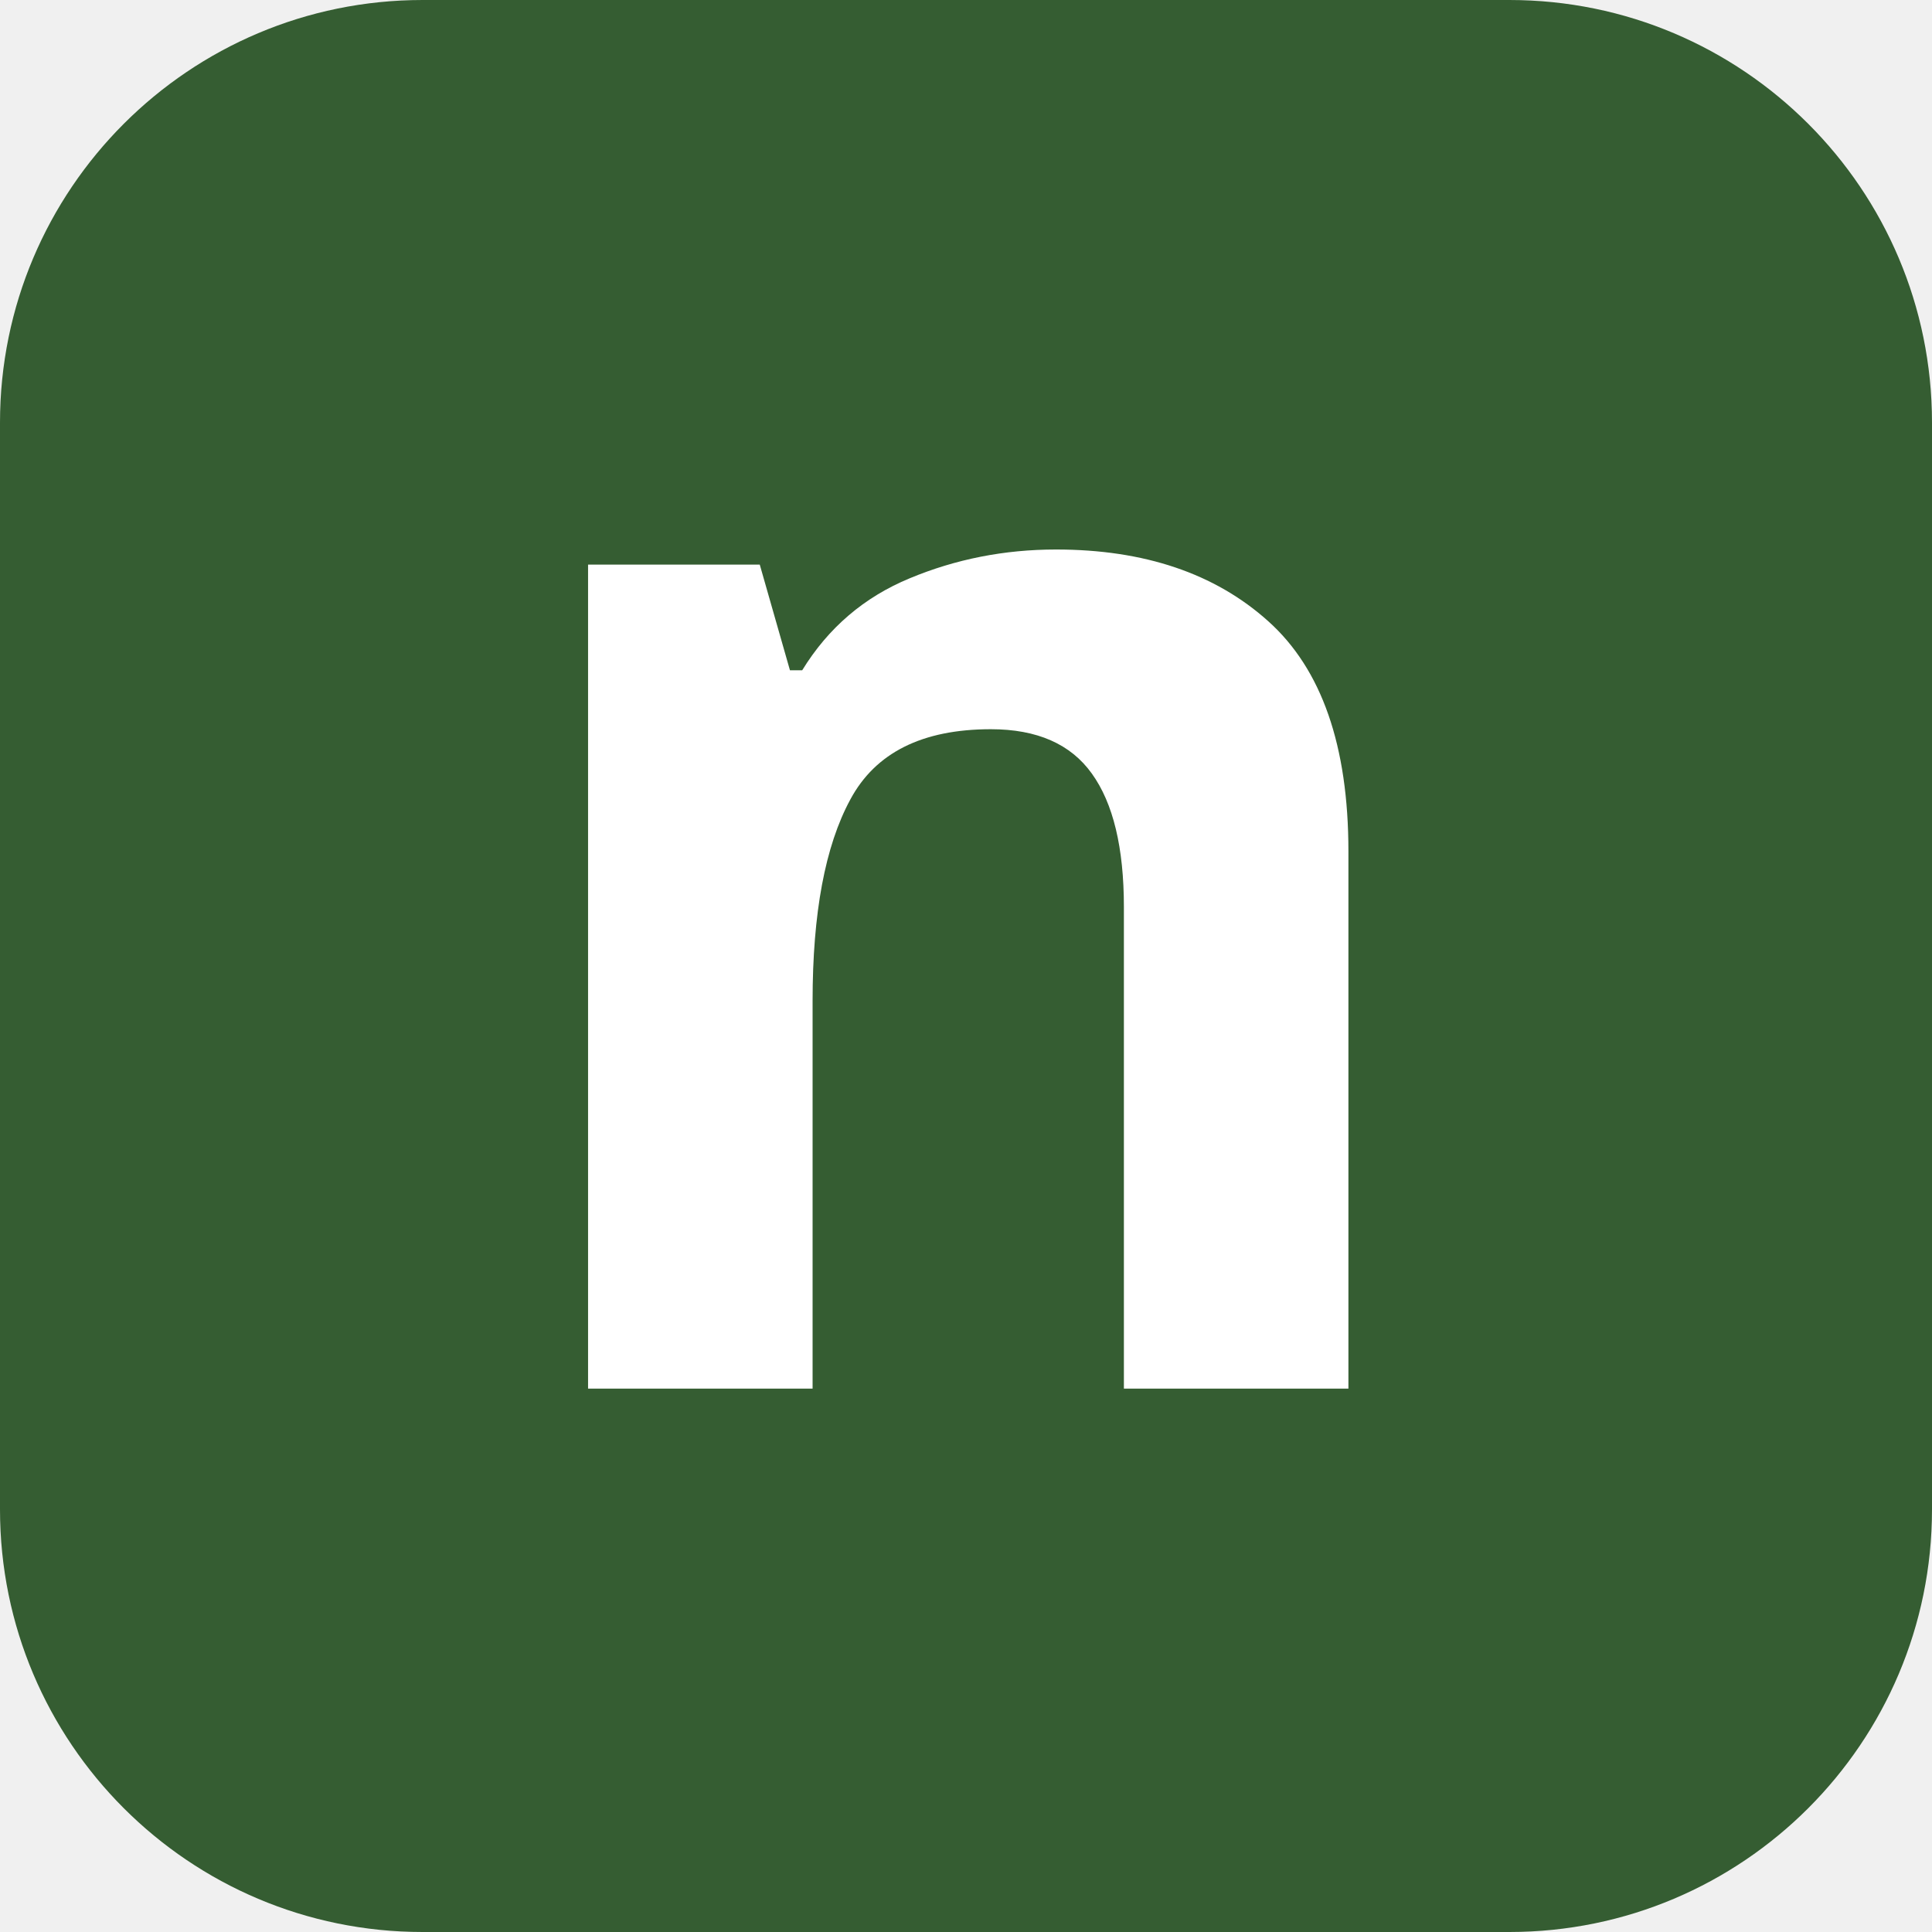
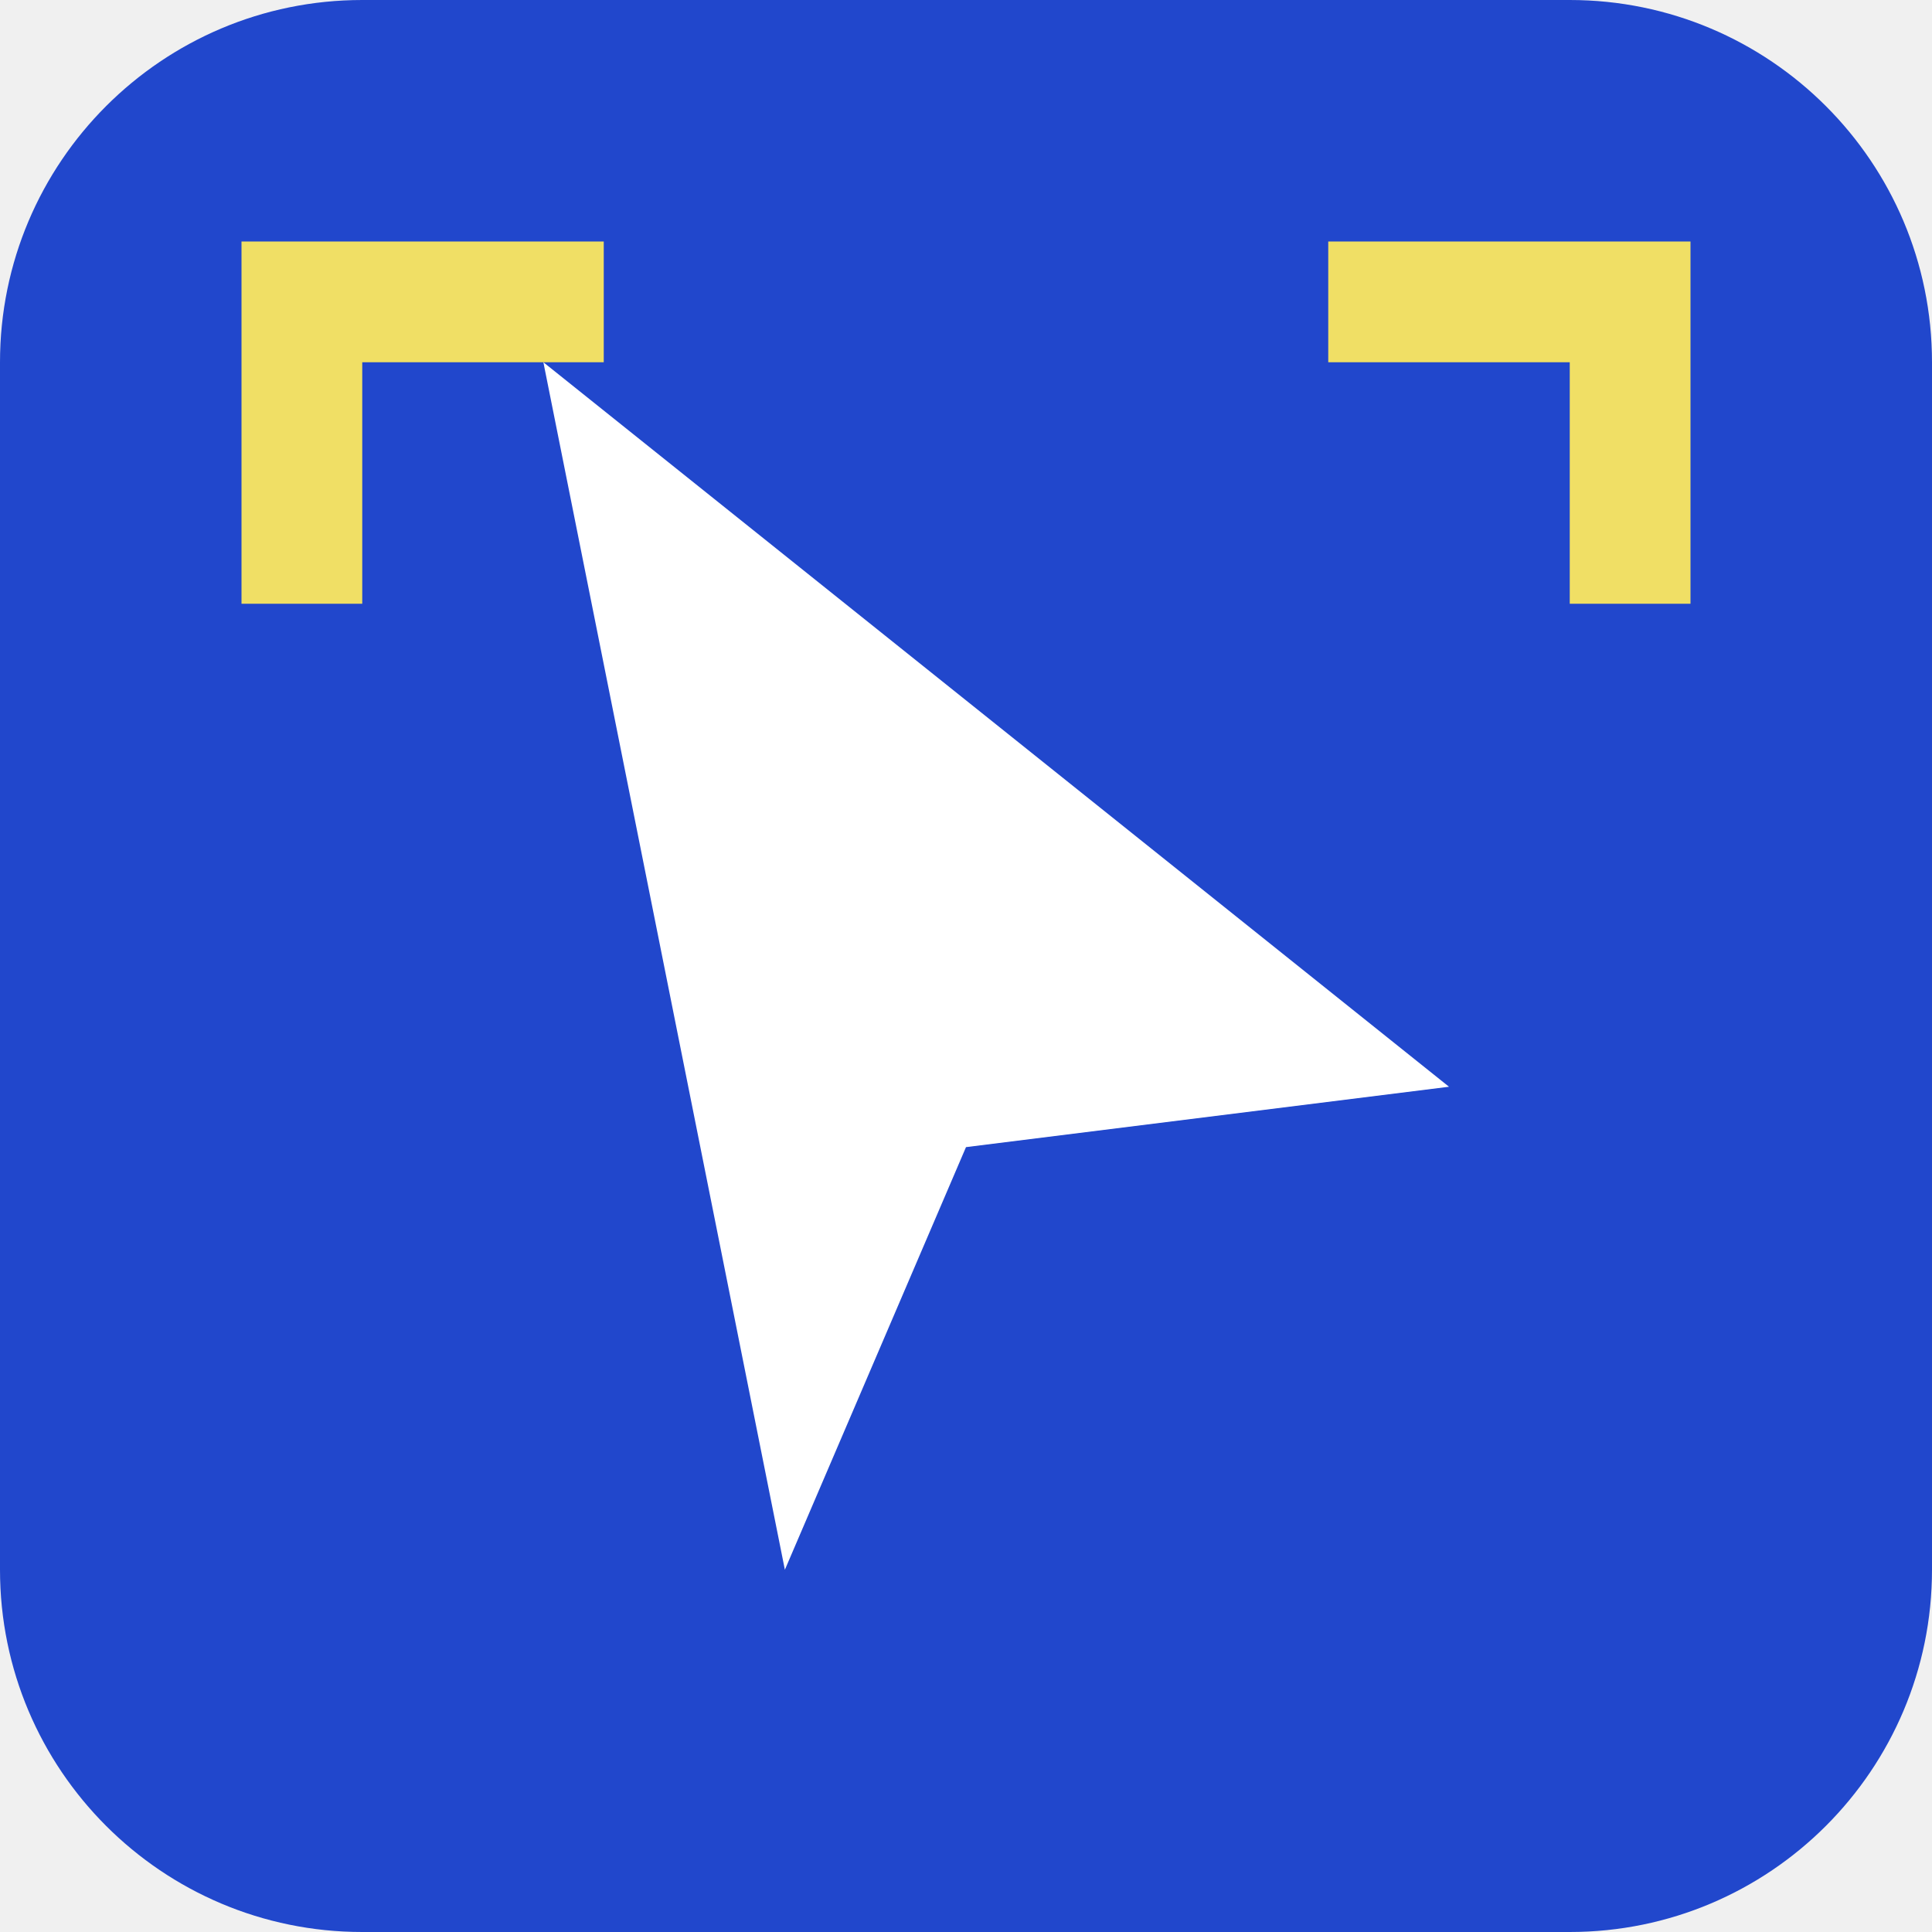
- <svg xmlns="http://www.w3.org/2000/svg" viewBox="0 0 64 64">
-   <rect width="64" height="64" rx="14" fill="#355d32" />
-   <text x="32" y="46" text-anchor="middle" fill="#fff" font-family="sans-serif" font-size="50" font-weight="700">n</text>
+ <svg xmlns="http://www.w3.org/2000/svg" viewBox="0 0 32 32">
+   <rect width="32" height="32" rx="6" fill="#2147cc" />
+   <path d="m9 6 15 12-8 1-3 7z" fill="white" />
+   <path d="M5 10V5h5m12 0h5v5" fill="none" stroke="#f0df65" stroke-width="2" />
</svg>
